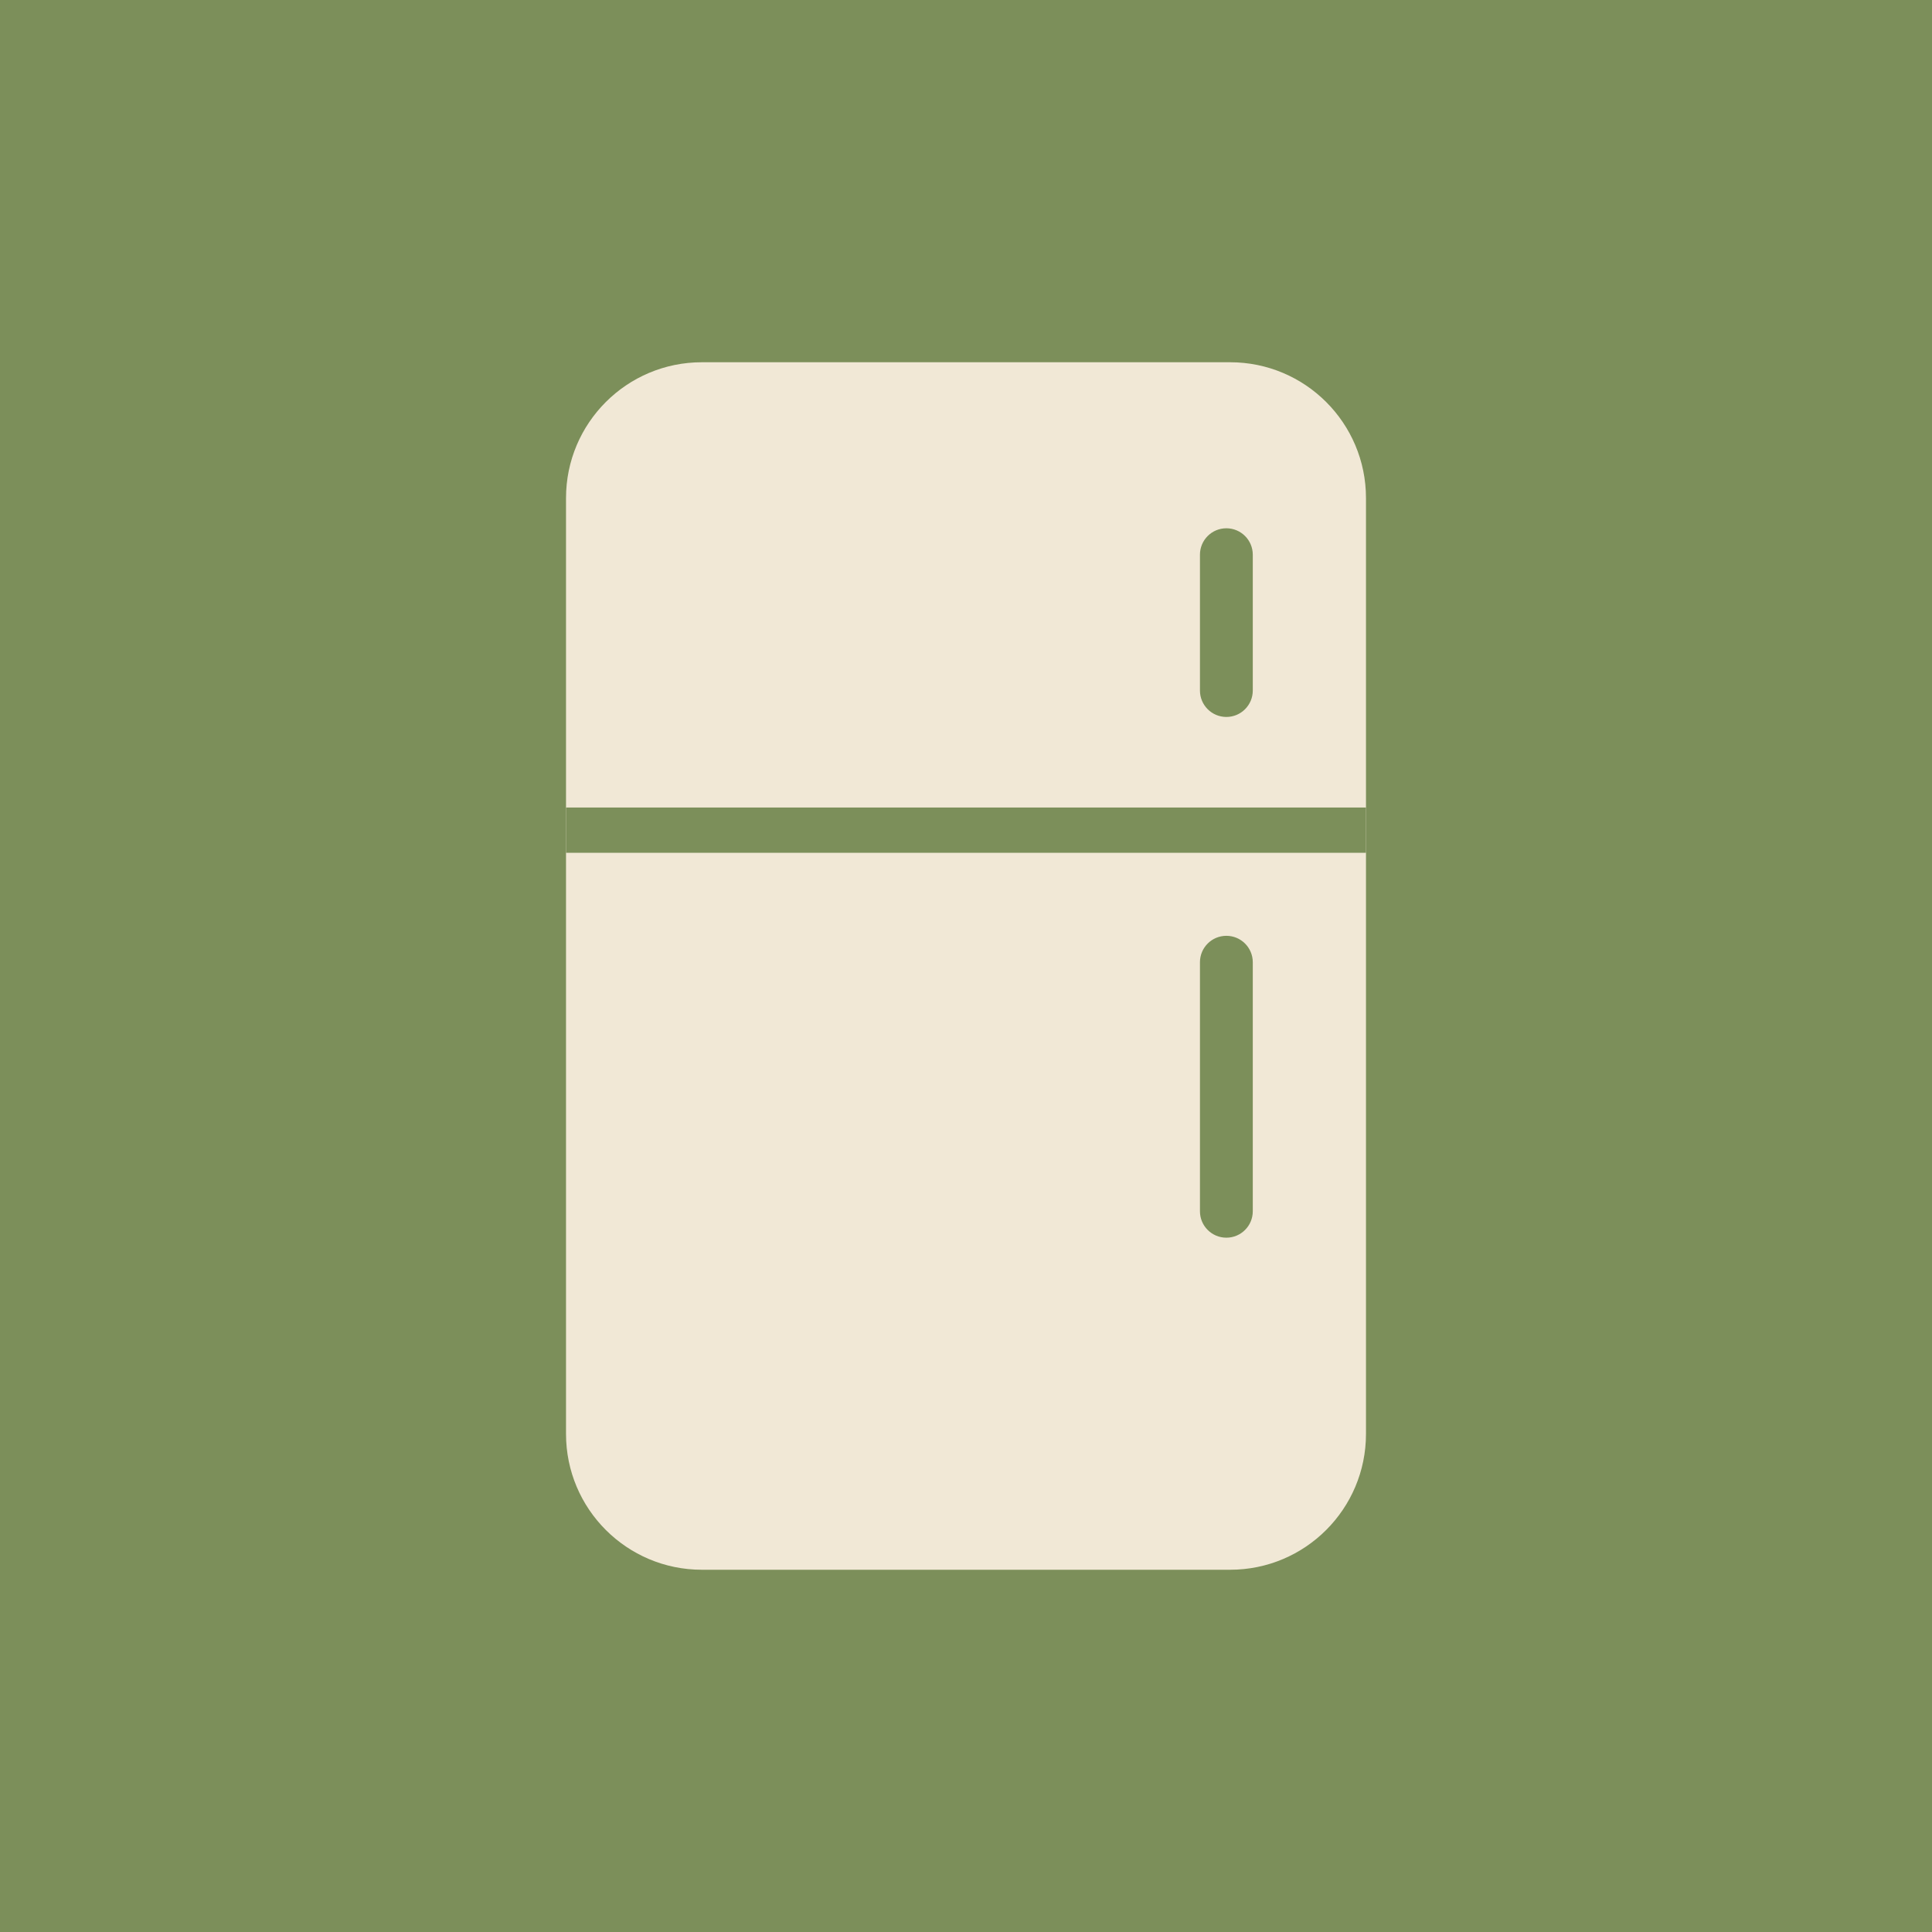
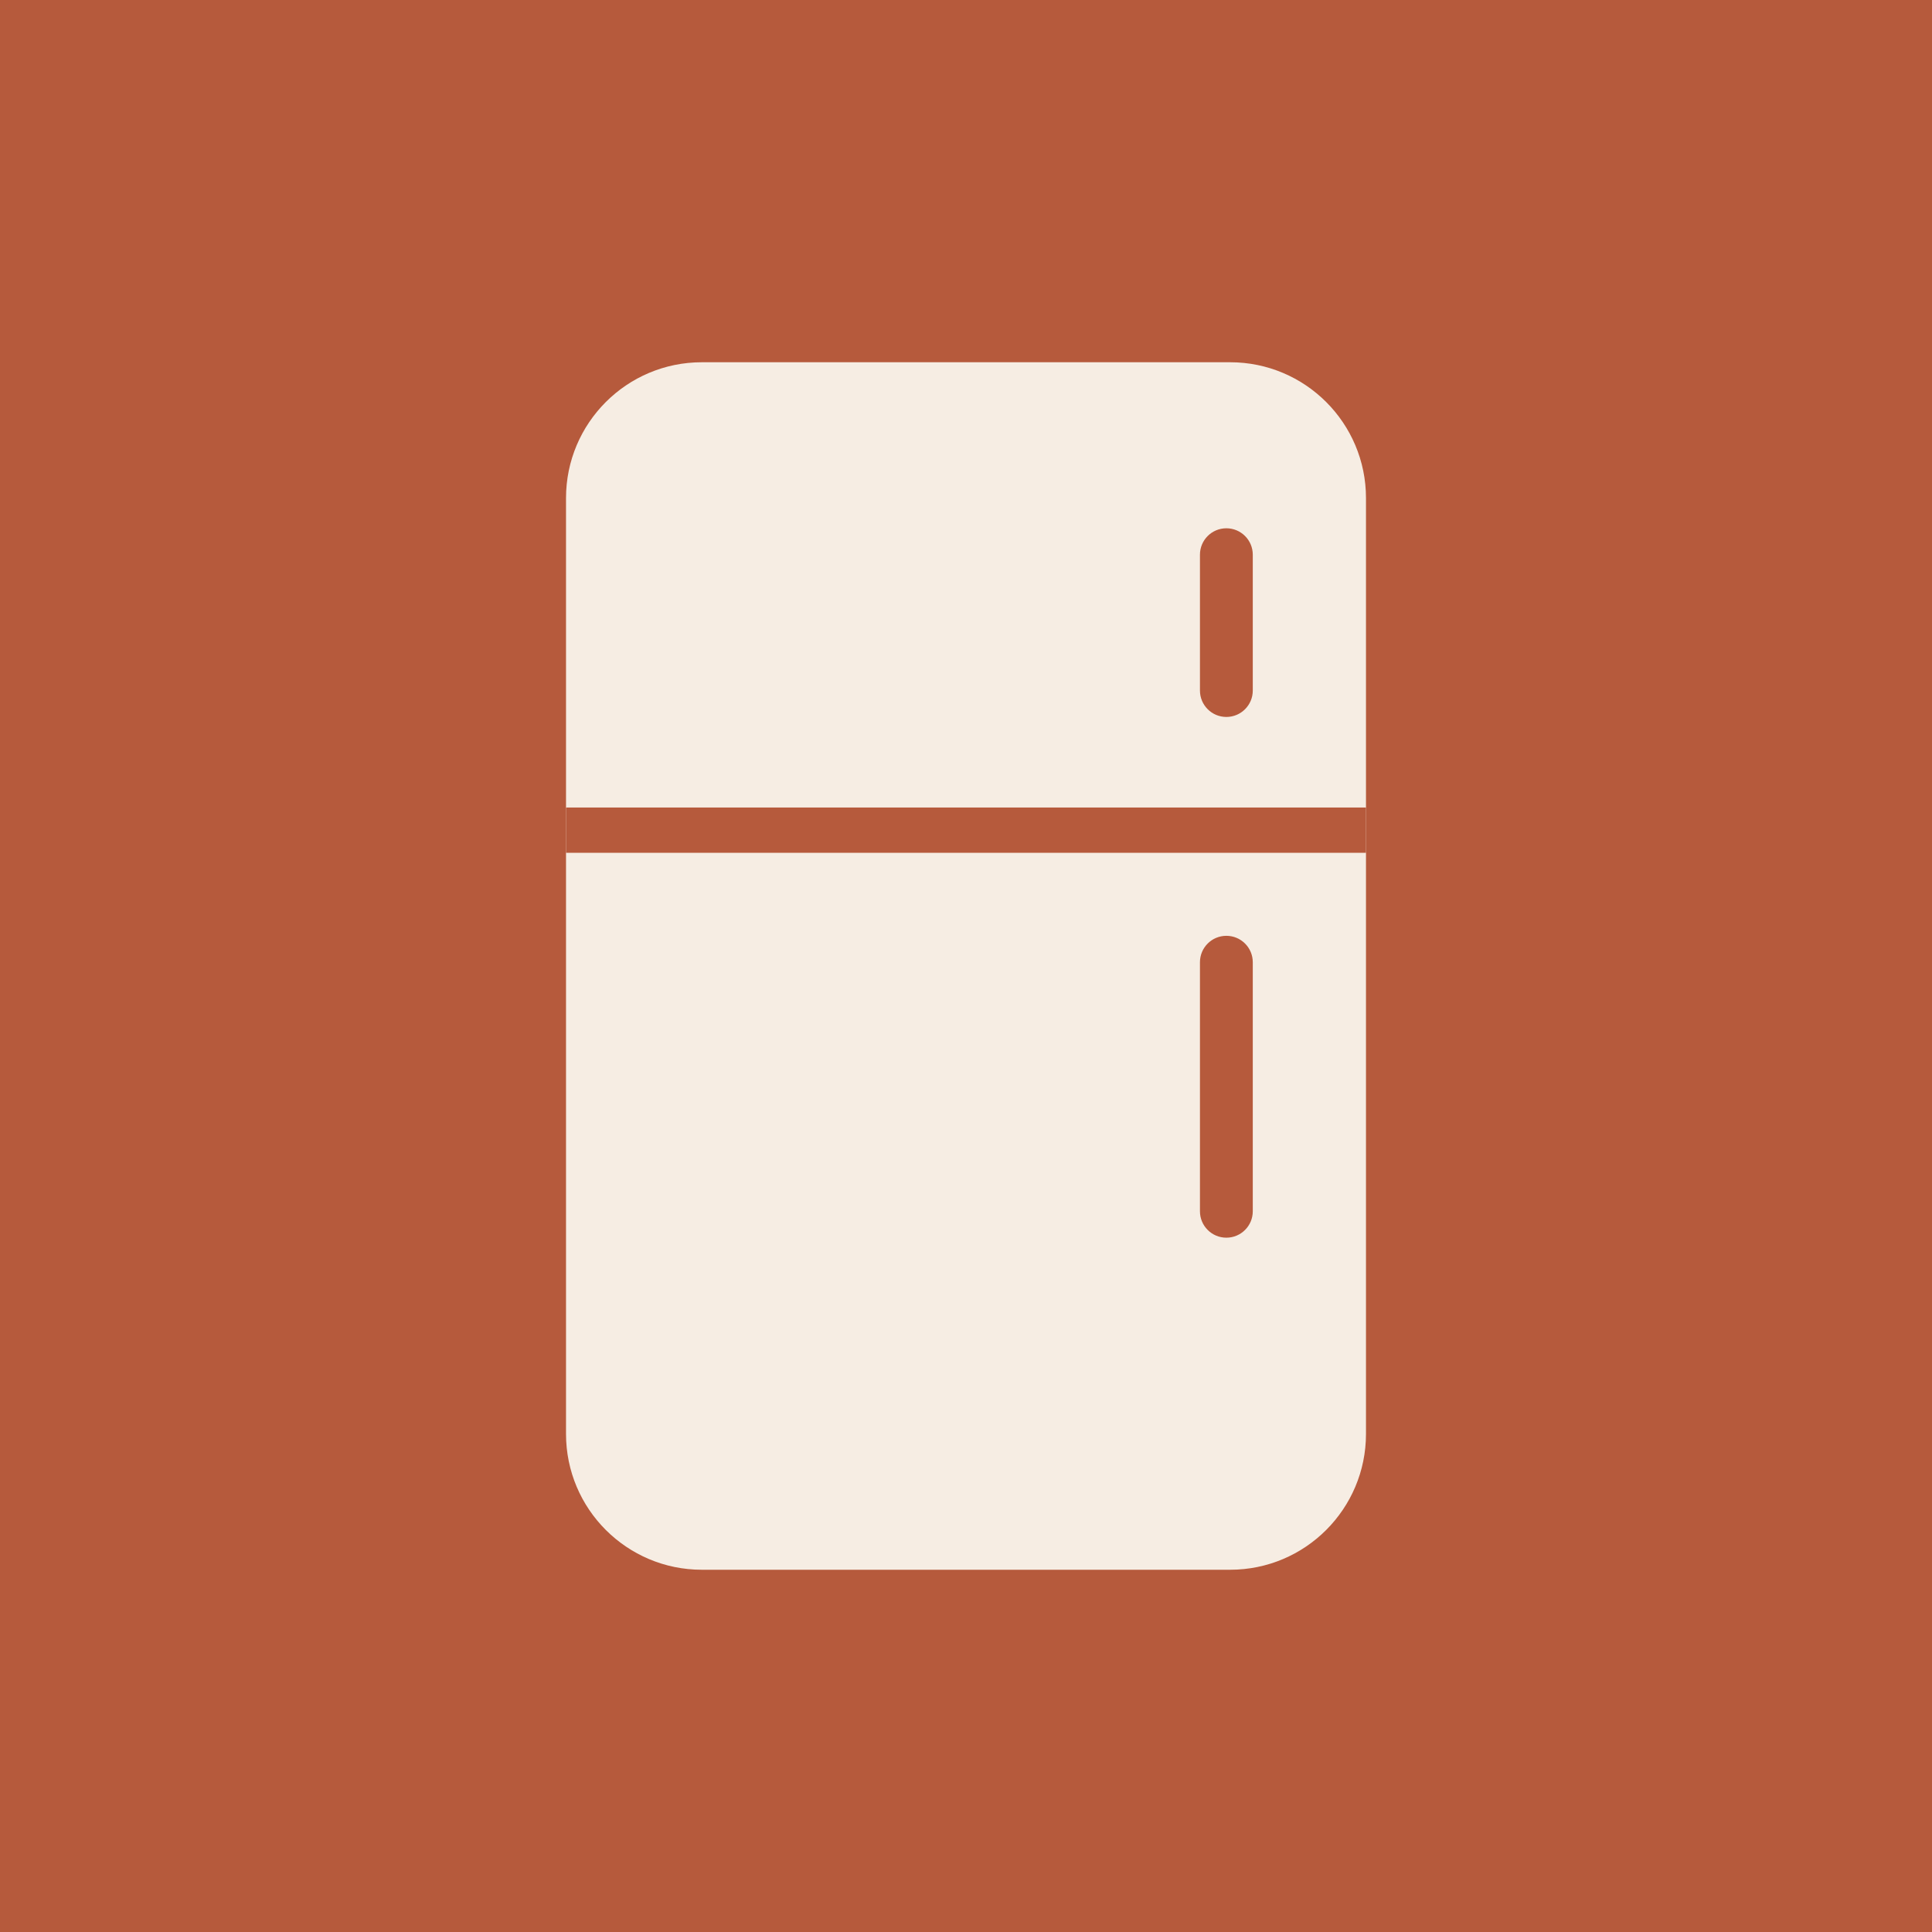
<svg xmlns="http://www.w3.org/2000/svg" viewBox="0 0 512 512">
-   <rect width="512" height="512" fill="#7C8F5A" />
-   <rect x="150" y="96" width="212" height="320" rx="36" fill="#F1E8D6" />
-   <rect x="150" y="214" width="212" height="12" fill="#7C8F5A" />
-   <rect x="318" y="140" width="14" height="50" rx="7" fill="#7C8F5A" />
-   <rect x="318" y="248" width="14" height="80" rx="7" fill="#7C8F5A" />
+   <rect width="512" height="512" fill="#B65A3C" />
+   <rect x="150" y="96" width="212" height="320" rx="36" fill="#F6EDE3" />
+   <rect x="150" y="214" width="212" height="12" fill="#B65A3C" />
+   <rect x="318" y="140" width="14" height="50" rx="7" fill="#B65A3C" />
+   <rect x="318" y="248" width="14" height="80" rx="7" fill="#B65A3C" />
</svg>
